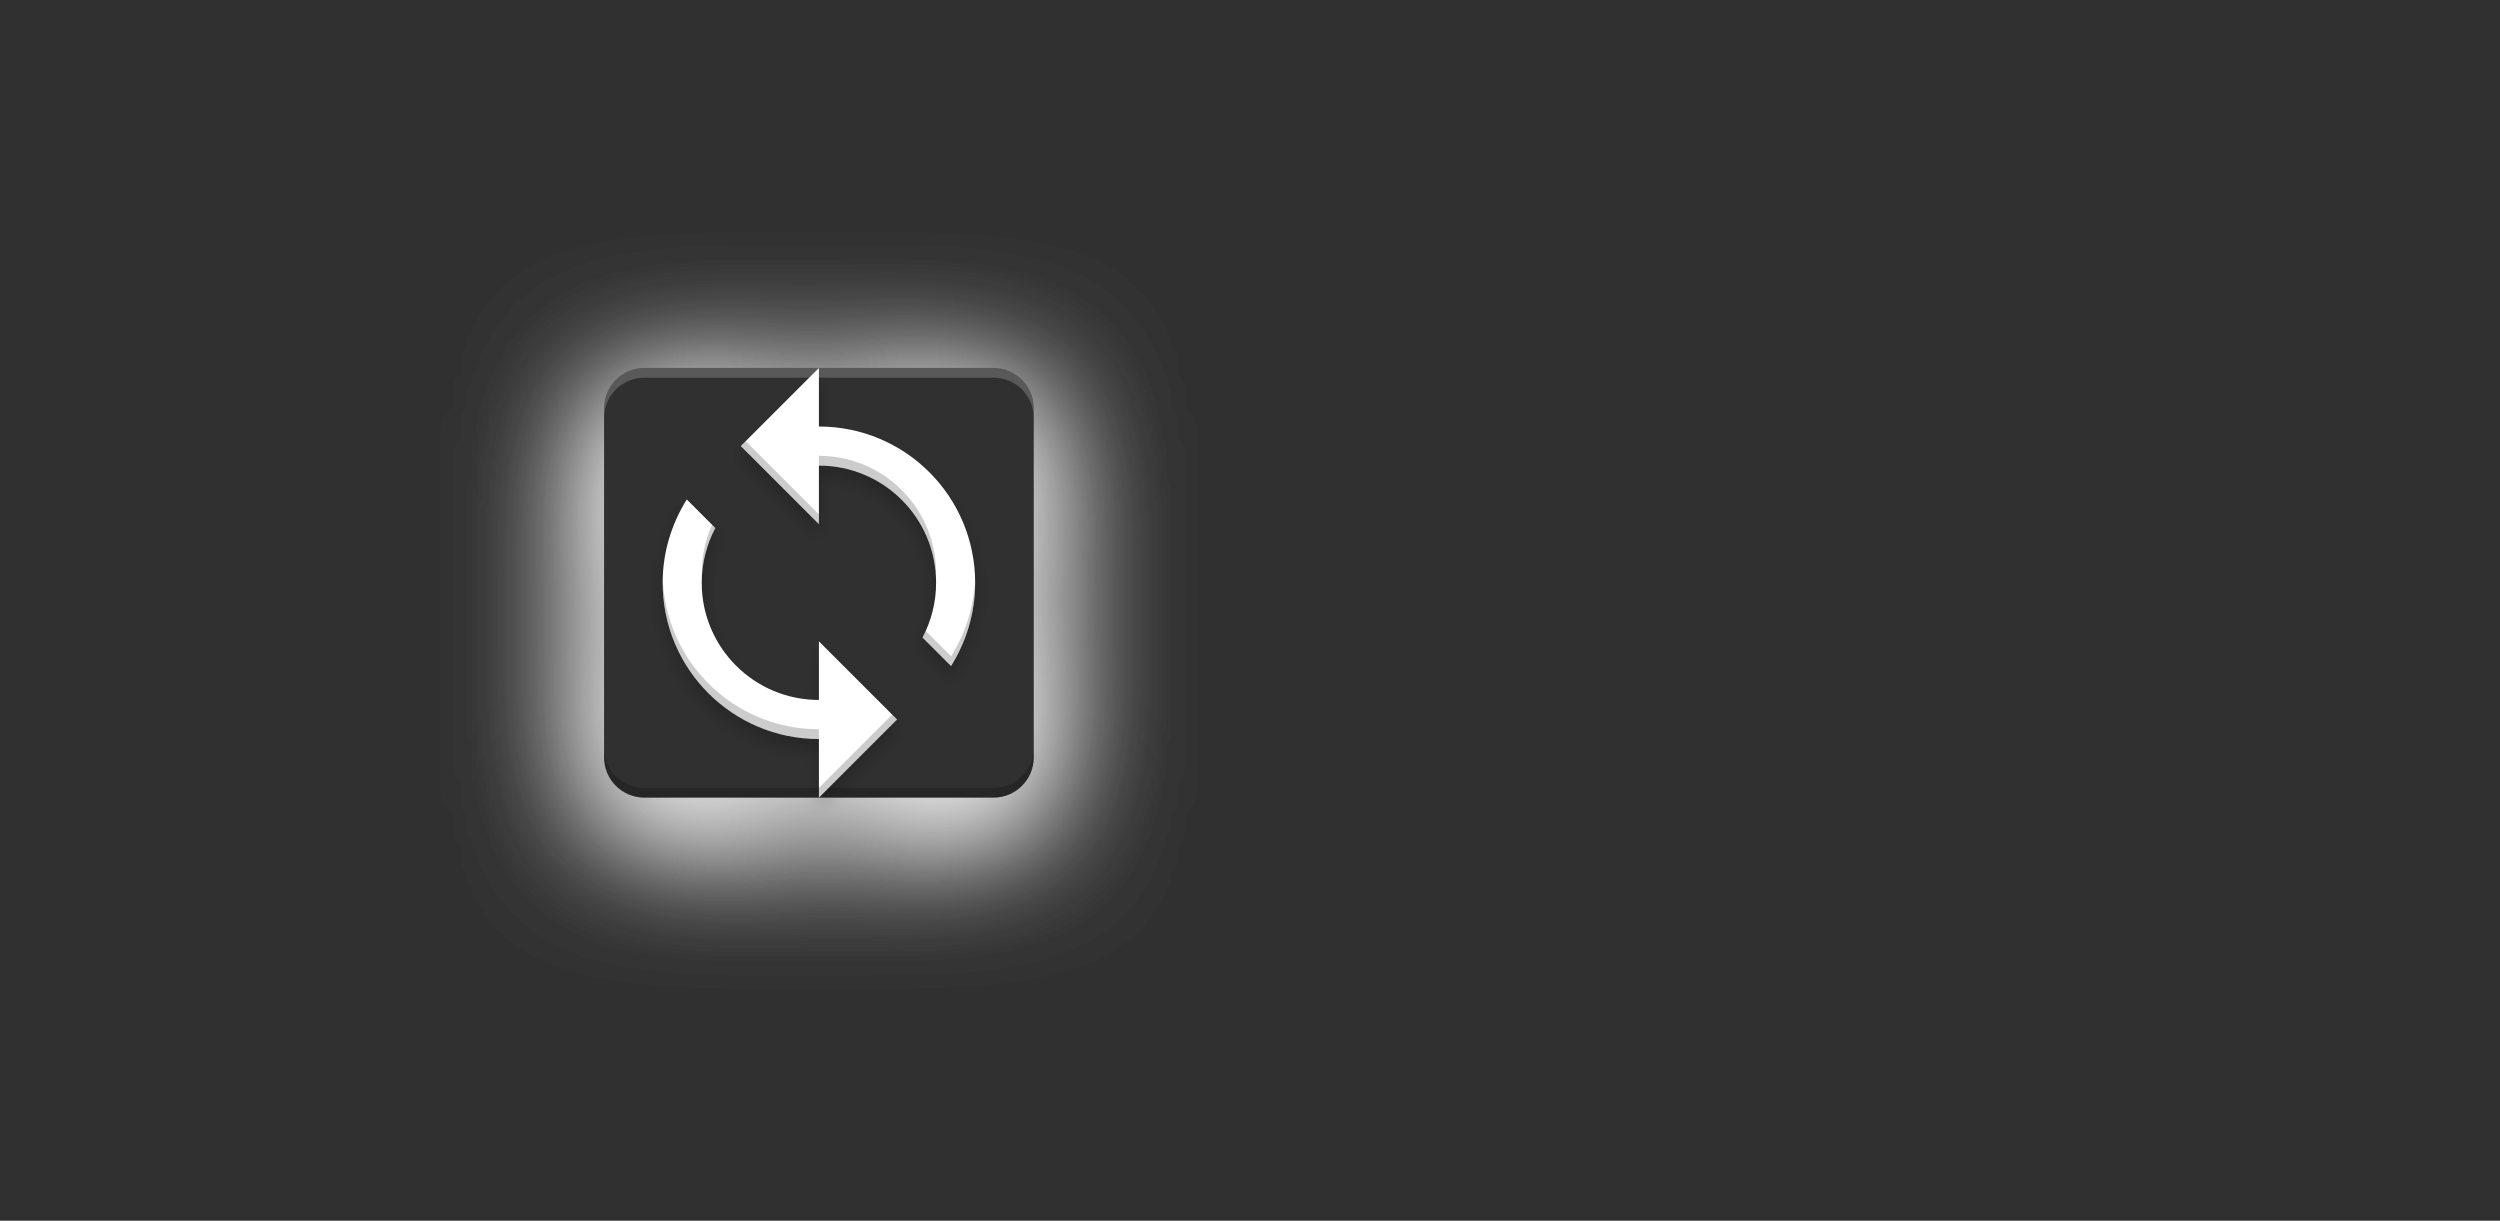
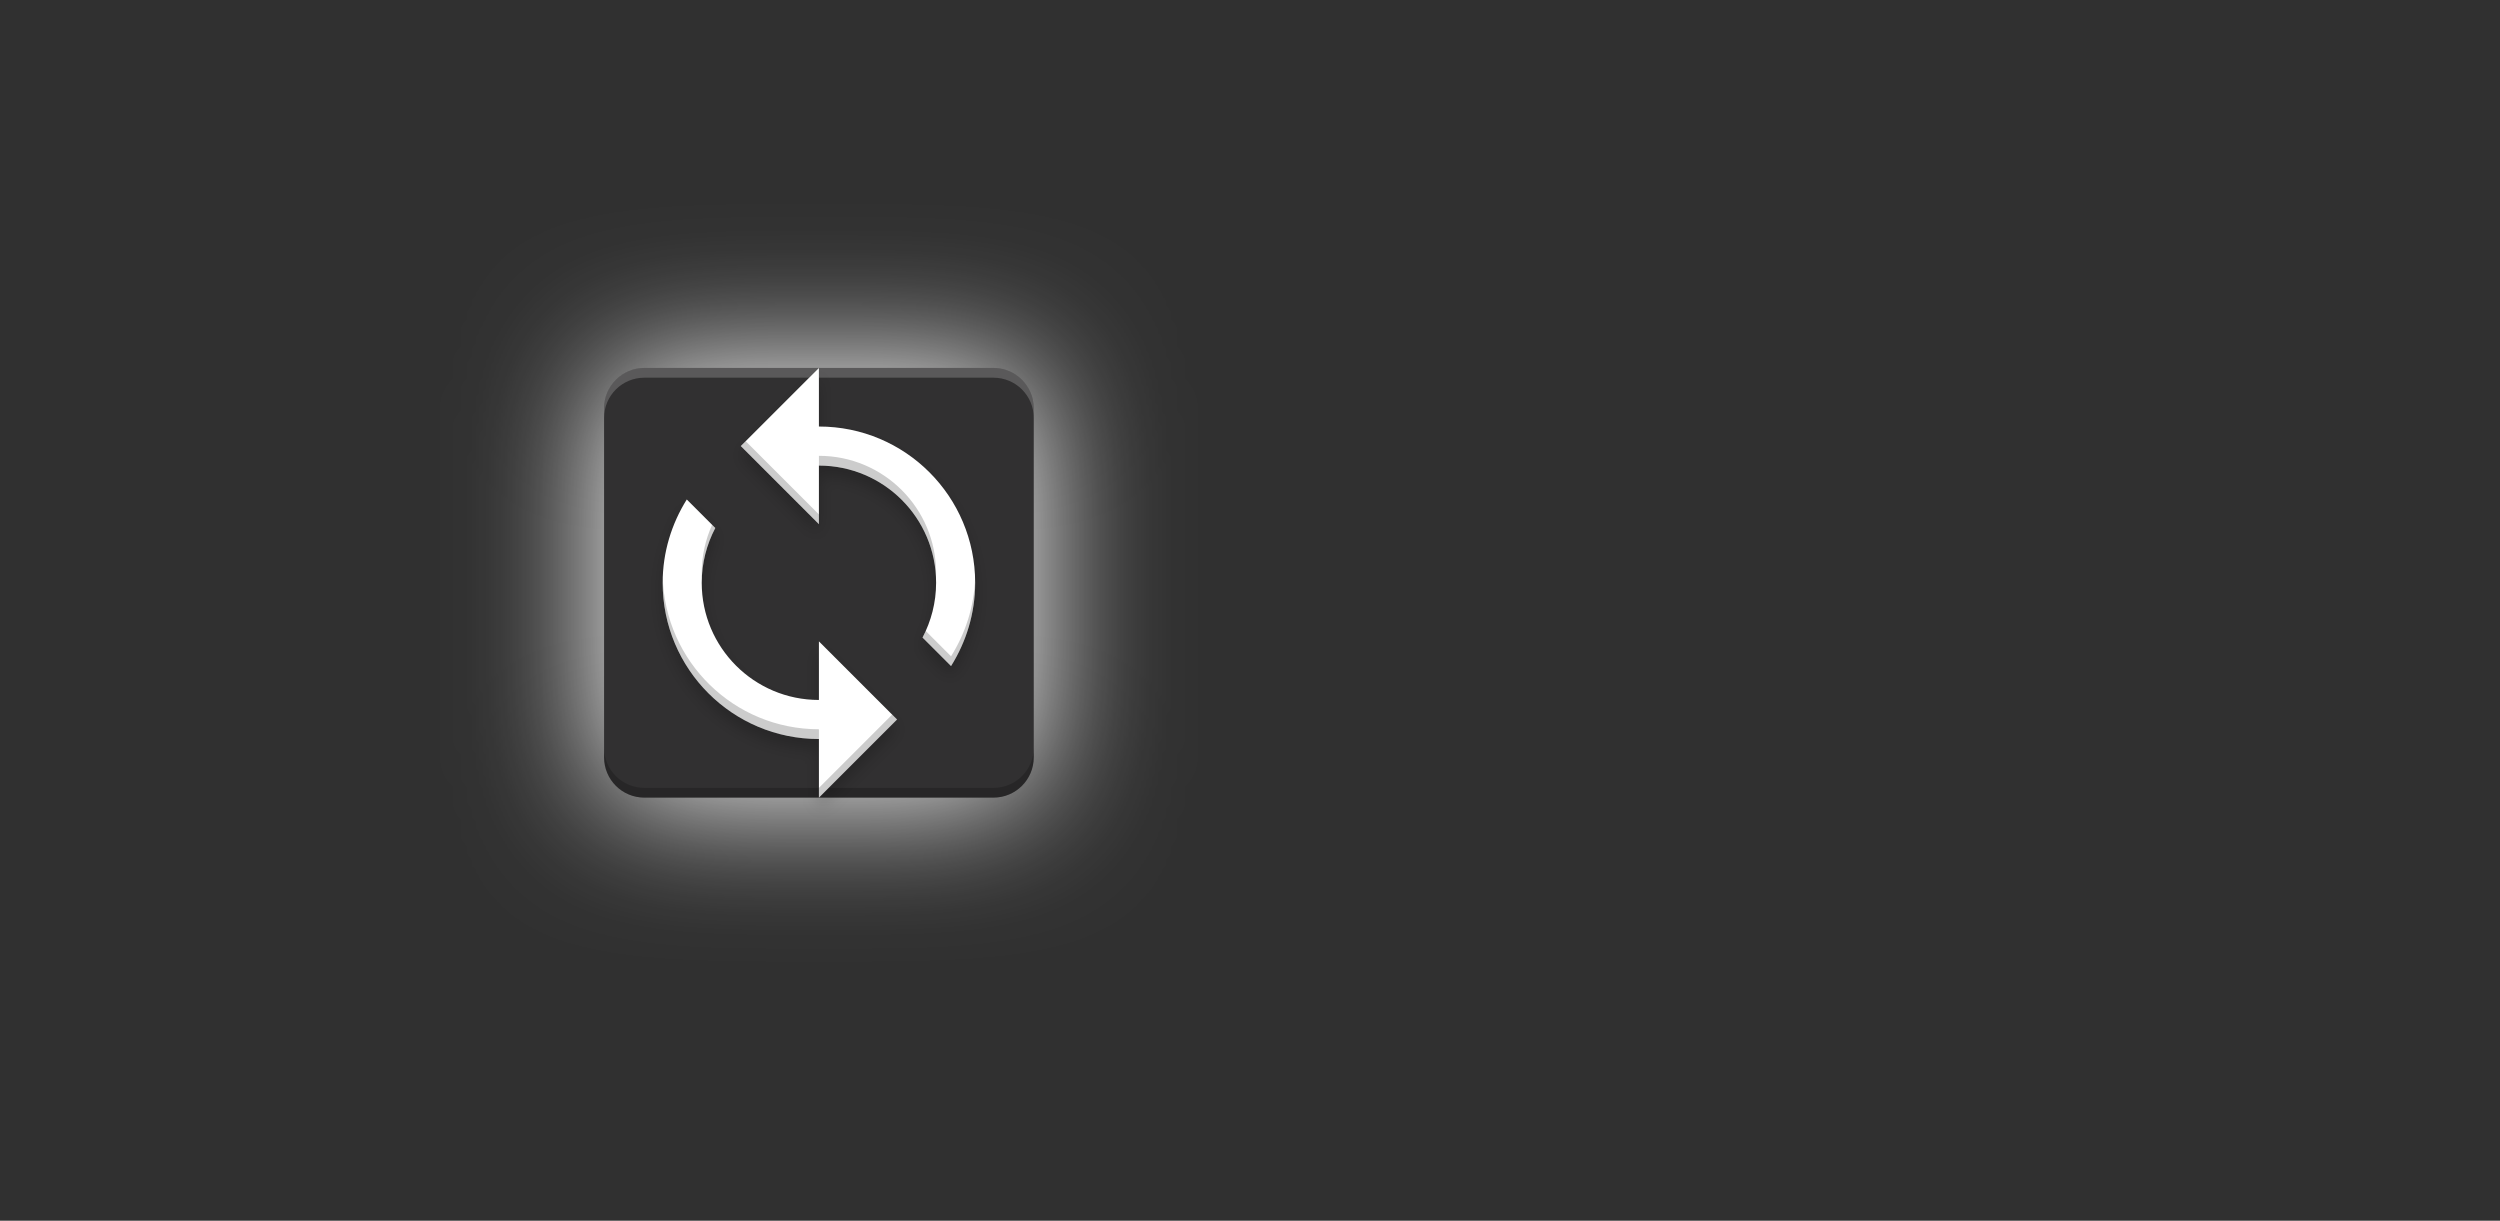
<svg xmlns="http://www.w3.org/2000/svg" width="1024" height="500" viewBox="0 0 1024 500" id="svg4189" version="1.1">
  <defs id="defs4191">
-     <filter style="color-interpolation-filters:sRGB" id="filter4880" x="-0.384" width="1.768" y="-0.384" height="1.768">
-       <feGaussianBlur stdDeviation="28.16" id="feGaussianBlur4882" />
-     </filter>
-     <filter style="color-interpolation-filters:sRGB" id="filter4880-1" x="-0.384" width="1.768" y="-0.384" height="1.768">
-       <feGaussianBlur stdDeviation="28.16" id="feGaussianBlur4882-4" />
-     </filter>
    <filter style="color-interpolation-filters:sRGB" id="filter4228" x="-0.057" width="1.114" y="-0.041" height="1.083">
      <feGaussianBlur stdDeviation="3.04" id="feGaussianBlur4230" />
+     </filter>
+     <filter style="color-interpolation-filters:sRGB" id="filter5061" x="-0.384" width="1.768" y="-0.384" height="1.768">
+       <feGaussianBlur stdDeviation="28.16" id="feGaussianBlur5063" />
    </filter>
  </defs>
  <g id="layer1" transform="translate(0,-552.3622)">
    <rect style="fill:#303030;fill-opacity:1;stroke:none;stroke-opacity:1" id="rect4192" width="1024" height="500" x="0" y="552.362" />
-     <flowRoot xml:space="preserve" id="flowRoot4737" style="font-style:normal;font-weight:normal;font-size:40px;line-height:125%;font-family:Sans;letter-spacing:0px;word-spacing:0px;writing-mode:lr-tb;fill:#ffffff;fill-opacity:1;stroke:none;stroke-width:1px;stroke-linecap:butt;stroke-linejoin:miter;stroke-opacity:1" transform="translate(296.1438,612.271)">
-       <flowRegion id="flowRegion4739">
-         <rect id="rect4741" width="386.888" height="150.513" x="193.949" y="115.132" style="writing-mode:lr-tb;fill:#ffffff;fill-opacity:1" />
-       </flowRegion>
-       <flowPara id="flowPara4743" style="writing-mode:lr-tb;fill:#ffffff;fill-opacity:1">Sync Settings</flowPara>
-       <flowPara id="flowPara4747" style="writing-mode:lr-tb;fill:#ffffff;fill-opacity:1">for Locale, LLama and Launcher</flowPara>
-     </flowRoot>
-     <g id="g5046" transform="translate(6.367014,0)">
-       <g style="fill:#ffffff;fill-opacity:1;filter:url(#filter4880-1)" transform="translate(-76.01118,344.9798)" id="g4767-9-2">
-         <path style="fill:#ffffff;fill-opacity:1;stroke:none;stroke-opacity:1" d="m 333.571,369.382 c -9.141,0 -16.5,7.359 -16.5,16.5 l 0,143 c 0,9.141 7.359,16.5 16.5,16.5 l 71.5,0 0,-24 c -35.36,0 -64,-28.64 -64,-64 0,-12.56 3.681,-24.199 9.881,-34.119 l 11.68,11.68 c -3.52,6.72 -5.561,14.319 -5.561,22.439 0,26.52 21.48,48 48,48 l 0,-24 32,32 -32,32 71.5,0 c 9.141,0 16.5,-7.359 16.5,-16.5 l 0,-143 c 0,-9.141 -7.359,-16.5 -16.5,-16.5 l -71.5,0 0,24 c 35.36,0 64,28.64 64,64 0,12.56 -3.681,24.199 -9.881,34.119 l -11.68,-11.68 c 3.52,-6.72 5.561,-14.319 5.561,-22.439 0,-26.52 -21.48,-48 -48,-48 l 0,24 -32,-32 32,-32 -71.5,0 z" id="rect4151-1-9" />
-         <path style="fill:#ffffff;fill-opacity:1;stroke:none;stroke-opacity:1" d="m 333.571,369.382 c -9.141,0 -16.5,7.359 -16.5,16.5 l 0,4 c 0,-9.141 7.359,-16.5 16.5,-16.5 l 67.5,0 4,-4 -71.5,0 z m 71.5,0 0,4 71.5,0 c 9.141,0 16.5,7.359 16.5,16.5 l 0,-4 c 0,-9.141 -7.359,-16.5 -16.5,-16.5 l -71.5,0 z" id="rect4151-6-6-8" />
-         <path style="fill:#ffffff;fill-opacity:1;stroke:none;stroke-opacity:1" d="m 317.071,524.882 0,4 c 0,9.141 7.359,16.5 16.5,16.5 l 71.5,0 0,-4 -71.5,0 c -9.141,0 -16.5,-7.359 -16.5,-16.5 z m 88,20.5 71.5,0 c 9.141,0 16.5,-7.359 16.5,-16.5 l 0,-4 c 0,9.141 -7.359,16.5 -16.5,16.5 l -67.5,0 -4,4 z" id="rect4151-85-0-7" />
+     <g id="g5083">
+       <flowRoot transform="translate(296.1438,612.271)" style="font-style:normal;font-weight:normal;font-size:40px;line-height:125%;font-family:Sans;letter-spacing:0px;word-spacing:0px;writing-mode:lr-tb;fill:#ffffff;fill-opacity:1;stroke:none;stroke-width:1px;stroke-linecap:butt;stroke-linejoin:miter;stroke-opacity:1" id="flowRoot4737" xml:space="preserve">
+         <flowRegion id="flowRegion4739">
+           <rect style="writing-mode:lr-tb;fill:#ffffff;fill-opacity:1" y="115.132" x="193.949" height="150.513" width="386.888" id="rect4741" />
+         </flowRegion>
+         <flowPara style="writing-mode:lr-tb;fill:#ffffff;fill-opacity:1" id="flowPara4743">Sync Settings</flowPara>
+         <flowPara style="writing-mode:lr-tb;fill:#ffffff;fill-opacity:1" id="flowPara4747">for Locale, LLama and Launcher</flowPara>
+       </flowRoot>
+       <g id="g5065">
+         <rect style="fill:#ffffff;fill-opacity:1;stroke:none;stroke-opacity:1;filter:url(#filter5061)" id="rect4151-8" width="176" height="176" x="247.427" y="703.066" rx="16.5" ry="16.5" />
+         <g id="g4216" transform="translate(-278.8587,-644.4388)">
+           <rect ry="16.5" rx="16.5" y="1347.505" x="526.286" height="176" width="176" id="rect4151-8-9" style="fill:#313031;fill-opacity:1;stroke:none;stroke-opacity:1" />
+           <path id="rect4151-6" d="m 542.786,1347.505 c -9.141,0 -16.5,7.359 -16.5,16.5 l 0,4 c 0,-9.141 7.359,-16.5 16.5,-16.5 l 67.5,0 4,-4 -71.5,0 z m 71.5,0 0,4 71.5,0 c 9.141,0 16.5,7.359 16.5,16.5 l 0,-4 c 0,-9.141 -7.359,-16.5 -16.5,-16.5 l -71.5,0 z" style="fill:#ffffff;fill-opacity:0.2;stroke:none;stroke-opacity:1" />
+           <path id="rect4151-85" d="m 526.286,1503.005 0,4 c 0,9.141 7.359,16.5 16.5,16.5 l 71.5,0 0,-4 -71.5,0 c -9.141,0 -16.5,-7.359 -16.5,-16.5 z m 88,20.5 71.5,0 c 9.141,0 16.5,-7.359 16.5,-16.5 l 0,-4 c 0,9.141 -7.359,16.5 -16.5,16.5 l -67.5,0 -4,4 z" style="fill:#000000;fill-opacity:0.2;stroke:none;stroke-opacity:1" />
+           <path style="fill:#000000;fill-opacity:0.2;filter:url(#filter4228)" id="path4-3-9" d="m 614.286,1375.505 0,-24 -32,32 32,32 0,-24 c 26.52,0 48,21.48 48,48 0,8.12 -2.04,15.72 -5.56,22.44 l 11.68,11.68 c 6.2,-9.92 9.88,-21.56 9.88,-34.12 0,-35.36 -28.64,-64 -64,-64 z m 0,112 c -26.52,0 -48,-21.48 -48,-48 0,-8.12 2.04,-15.72 5.56,-22.44 l -11.68,-11.68 c -6.2,9.92 -9.88,21.56 -9.88,34.12 0,35.36 28.64,64 64,64 l 0,24 32,-32 -32,-32 0,24 z" />
+           <path style="fill:#ffffff;fill-opacity:1" id="path4-3-2" d="m 614.286,1371.505 0,-24 -32,32 32,32 0,-24 c 26.52,0 48,21.48 48,48 0,8.12 -2.04,15.72 -5.56,22.44 l 11.68,11.68 c 6.2,-9.92 9.88,-21.56 9.88,-34.12 0,-35.36 -28.64,-64 -64,-64 z m 0,112 c -26.52,0 -48,-21.48 -48,-48 0,-8.12 2.04,-15.72 5.56,-22.44 l -11.68,-11.68 c -6.2,9.92 -9.88,21.56 -9.88,34.12 0,35.36 28.64,64 64,64 l 0,24 32,-32 -32,-32 0,24 z" />
+           <path id="path4-3-2-3" d="m 584.286,1377.505 -2,2 32,32 0,-4 -30,-30 z m 30,6 0,4 c 25.78,0 46.791,20.3 47.943,45.795 0.022,-0.598 0.057,-1.192 0.057,-1.795 0,-26.52 -21.48,-48 -48,-48 z m -43.746,28.254 c -2.712,6.033 -4.254,12.692 -4.254,19.746 0,0.74 0.024,1.474 0.057,2.205 0.278,-7.443 2.245,-14.424 5.504,-20.645 l -1.307,-1.307 z m -20.211,21.42 c -0.028,0.772 -0.043,1.547 -0.043,2.326 0,35.36 28.64,64 64,64 l 0,-4 c -34.799,0 -63.068,-27.743 -63.957,-62.326 z m 127.914,0.67 c -0.427,11.664 -4.025,22.475 -9.838,31.775 l -10.373,-10.373 c -0.41,0.912 -0.844,1.811 -1.307,2.693 l 11.68,11.68 c 6.2,-9.92 9.881,-21.559 9.881,-34.119 0,-0.555 -0.029,-1.104 -0.043,-1.656 z m -33.957,55.656 -30,30 0,4 32,-32 -2,-2 z" style="fill:#000000;fill-opacity:0.2" />
+         </g>
      </g>
-       <g style="fill:#ffffff;fill-opacity:1;filter:url(#filter4880)" transform="translate(-76.01118,344.9798)" id="g4767-9">
-         <path style="fill:#ffffff;fill-opacity:1;stroke:none;stroke-opacity:1" d="m 333.571,369.382 c -9.141,0 -16.5,7.359 -16.5,16.5 l 0,143 c 0,9.141 7.359,16.5 16.5,16.5 l 71.5,0 0,-24 c -35.36,0 -64,-28.64 -64,-64 0,-12.56 3.681,-24.199 9.881,-34.119 l 11.68,11.68 c -3.52,6.72 -5.561,14.319 -5.561,22.439 0,26.52 21.48,48 48,48 l 0,-24 32,32 -32,32 71.5,0 c 9.141,0 16.5,-7.359 16.5,-16.5 l 0,-143 c 0,-9.141 -7.359,-16.5 -16.5,-16.5 l -71.5,0 0,24 c 35.36,0 64,28.64 64,64 0,12.56 -3.681,24.199 -9.881,34.119 l -11.68,-11.68 c 3.52,-6.72 5.561,-14.319 5.561,-22.439 0,-26.52 -21.48,-48 -48,-48 l 0,24 -32,-32 32,-32 -71.5,0 z" id="rect4151-1" />
-         <path style="fill:#ffffff;fill-opacity:1;stroke:none;stroke-opacity:1" d="m 333.571,369.382 c -9.141,0 -16.5,7.359 -16.5,16.5 l 0,4 c 0,-9.141 7.359,-16.5 16.5,-16.5 l 67.5,0 4,-4 -71.5,0 z m 71.5,0 0,4 71.5,0 c 9.141,0 16.5,7.359 16.5,16.5 l 0,-4 c 0,-9.141 -7.359,-16.5 -16.5,-16.5 l -71.5,0 z" id="rect4151-6-6" />
-         <path style="fill:#ffffff;fill-opacity:1;stroke:none;stroke-opacity:1" d="m 317.071,524.882 0,4 c 0,9.141 7.359,16.5 16.5,16.5 l 71.5,0 0,-4 -71.5,0 c -9.141,0 -16.5,-7.359 -16.5,-16.5 z m 88,20.5 71.5,0 c 9.141,0 16.5,-7.359 16.5,-16.5 l 0,-4 c 0,9.141 -7.359,16.5 -16.5,16.5 l -67.5,0 -4,4 z" id="rect4151-85-0" />
-       </g>
-     </g>
-     <g id="g4216" transform="translate(-278.8587,-644.4388)">
-       <rect ry="16.5" rx="16.5" y="1347.505" x="526.286" height="176" width="176" id="rect4151-8-9" style="fill:#313031;fill-opacity:1;stroke:none;stroke-opacity:1" />
-       <path id="rect4151-6" d="m 542.786,1347.505 c -9.141,0 -16.5,7.359 -16.5,16.5 l 0,4 c 0,-9.141 7.359,-16.5 16.5,-16.5 l 67.5,0 4,-4 -71.5,0 z m 71.5,0 0,4 71.5,0 c 9.141,0 16.5,7.359 16.5,16.5 l 0,-4 c 0,-9.141 -7.359,-16.5 -16.5,-16.5 l -71.5,0 z" style="fill:#ffffff;fill-opacity:0.2;stroke:none;stroke-opacity:1" />
-       <path id="rect4151-85" d="m 526.286,1503.005 0,4 c 0,9.141 7.359,16.5 16.5,16.5 l 71.5,0 0,-4 -71.5,0 c -9.141,0 -16.5,-7.359 -16.5,-16.5 z m 88,20.5 71.5,0 c 9.141,0 16.5,-7.359 16.5,-16.5 l 0,-4 c 0,9.141 -7.359,16.5 -16.5,16.5 l -67.5,0 -4,4 z" style="fill:#000000;fill-opacity:0.2;stroke:none;stroke-opacity:1" />
-       <path style="fill:#000000;fill-opacity:0.2;filter:url(#filter4228)" id="path4-3-9" d="m 614.286,1375.505 0,-24 -32,32 32,32 0,-24 c 26.52,0 48,21.48 48,48 0,8.12 -2.04,15.72 -5.56,22.44 l 11.68,11.68 c 6.2,-9.92 9.88,-21.56 9.88,-34.12 0,-35.36 -28.64,-64 -64,-64 z m 0,112 c -26.52,0 -48,-21.48 -48,-48 0,-8.12 2.04,-15.72 5.56,-22.44 l -11.68,-11.68 c -6.2,9.92 -9.88,21.56 -9.88,34.12 0,35.36 28.64,64 64,64 l 0,24 32,-32 -32,-32 0,24 z" />
-       <path style="fill:#ffffff;fill-opacity:1" id="path4-3-2" d="m 614.286,1371.505 0,-24 -32,32 32,32 0,-24 c 26.52,0 48,21.48 48,48 0,8.12 -2.04,15.72 -5.56,22.44 l 11.68,11.68 c 6.2,-9.92 9.88,-21.56 9.88,-34.12 0,-35.36 -28.64,-64 -64,-64 z m 0,112 c -26.52,0 -48,-21.48 -48,-48 0,-8.12 2.04,-15.72 5.56,-22.44 l -11.68,-11.68 c -6.2,9.92 -9.88,21.56 -9.88,34.12 0,35.36 28.64,64 64,64 l 0,24 32,-32 -32,-32 0,24 z" />
-       <path id="path4-3-2-3" d="m 584.286,1377.505 -2,2 32,32 0,-4 -30,-30 z m 30,6 0,4 c 25.78,0 46.791,20.3 47.943,45.795 0.022,-0.598 0.057,-1.192 0.057,-1.795 0,-26.52 -21.48,-48 -48,-48 z m -43.746,28.254 c -2.712,6.033 -4.254,12.692 -4.254,19.746 0,0.74 0.024,1.474 0.057,2.205 0.278,-7.443 2.245,-14.424 5.504,-20.645 l -1.307,-1.307 z m -20.211,21.42 c -0.028,0.772 -0.043,1.547 -0.043,2.326 0,35.36 28.64,64 64,64 l 0,-4 c -34.799,0 -63.068,-27.743 -63.957,-62.326 z m 127.914,0.67 c -0.427,11.664 -4.025,22.475 -9.838,31.775 l -10.373,-10.373 c -0.41,0.912 -0.844,1.811 -1.307,2.693 l 11.68,11.68 c 6.2,-9.92 9.881,-21.559 9.881,-34.119 0,-0.555 -0.029,-1.104 -0.043,-1.656 z m -33.957,55.656 -30,30 0,4 32,-32 -2,-2 z" style="fill:#000000;fill-opacity:0.2" />
    </g>
  </g>
</svg>
